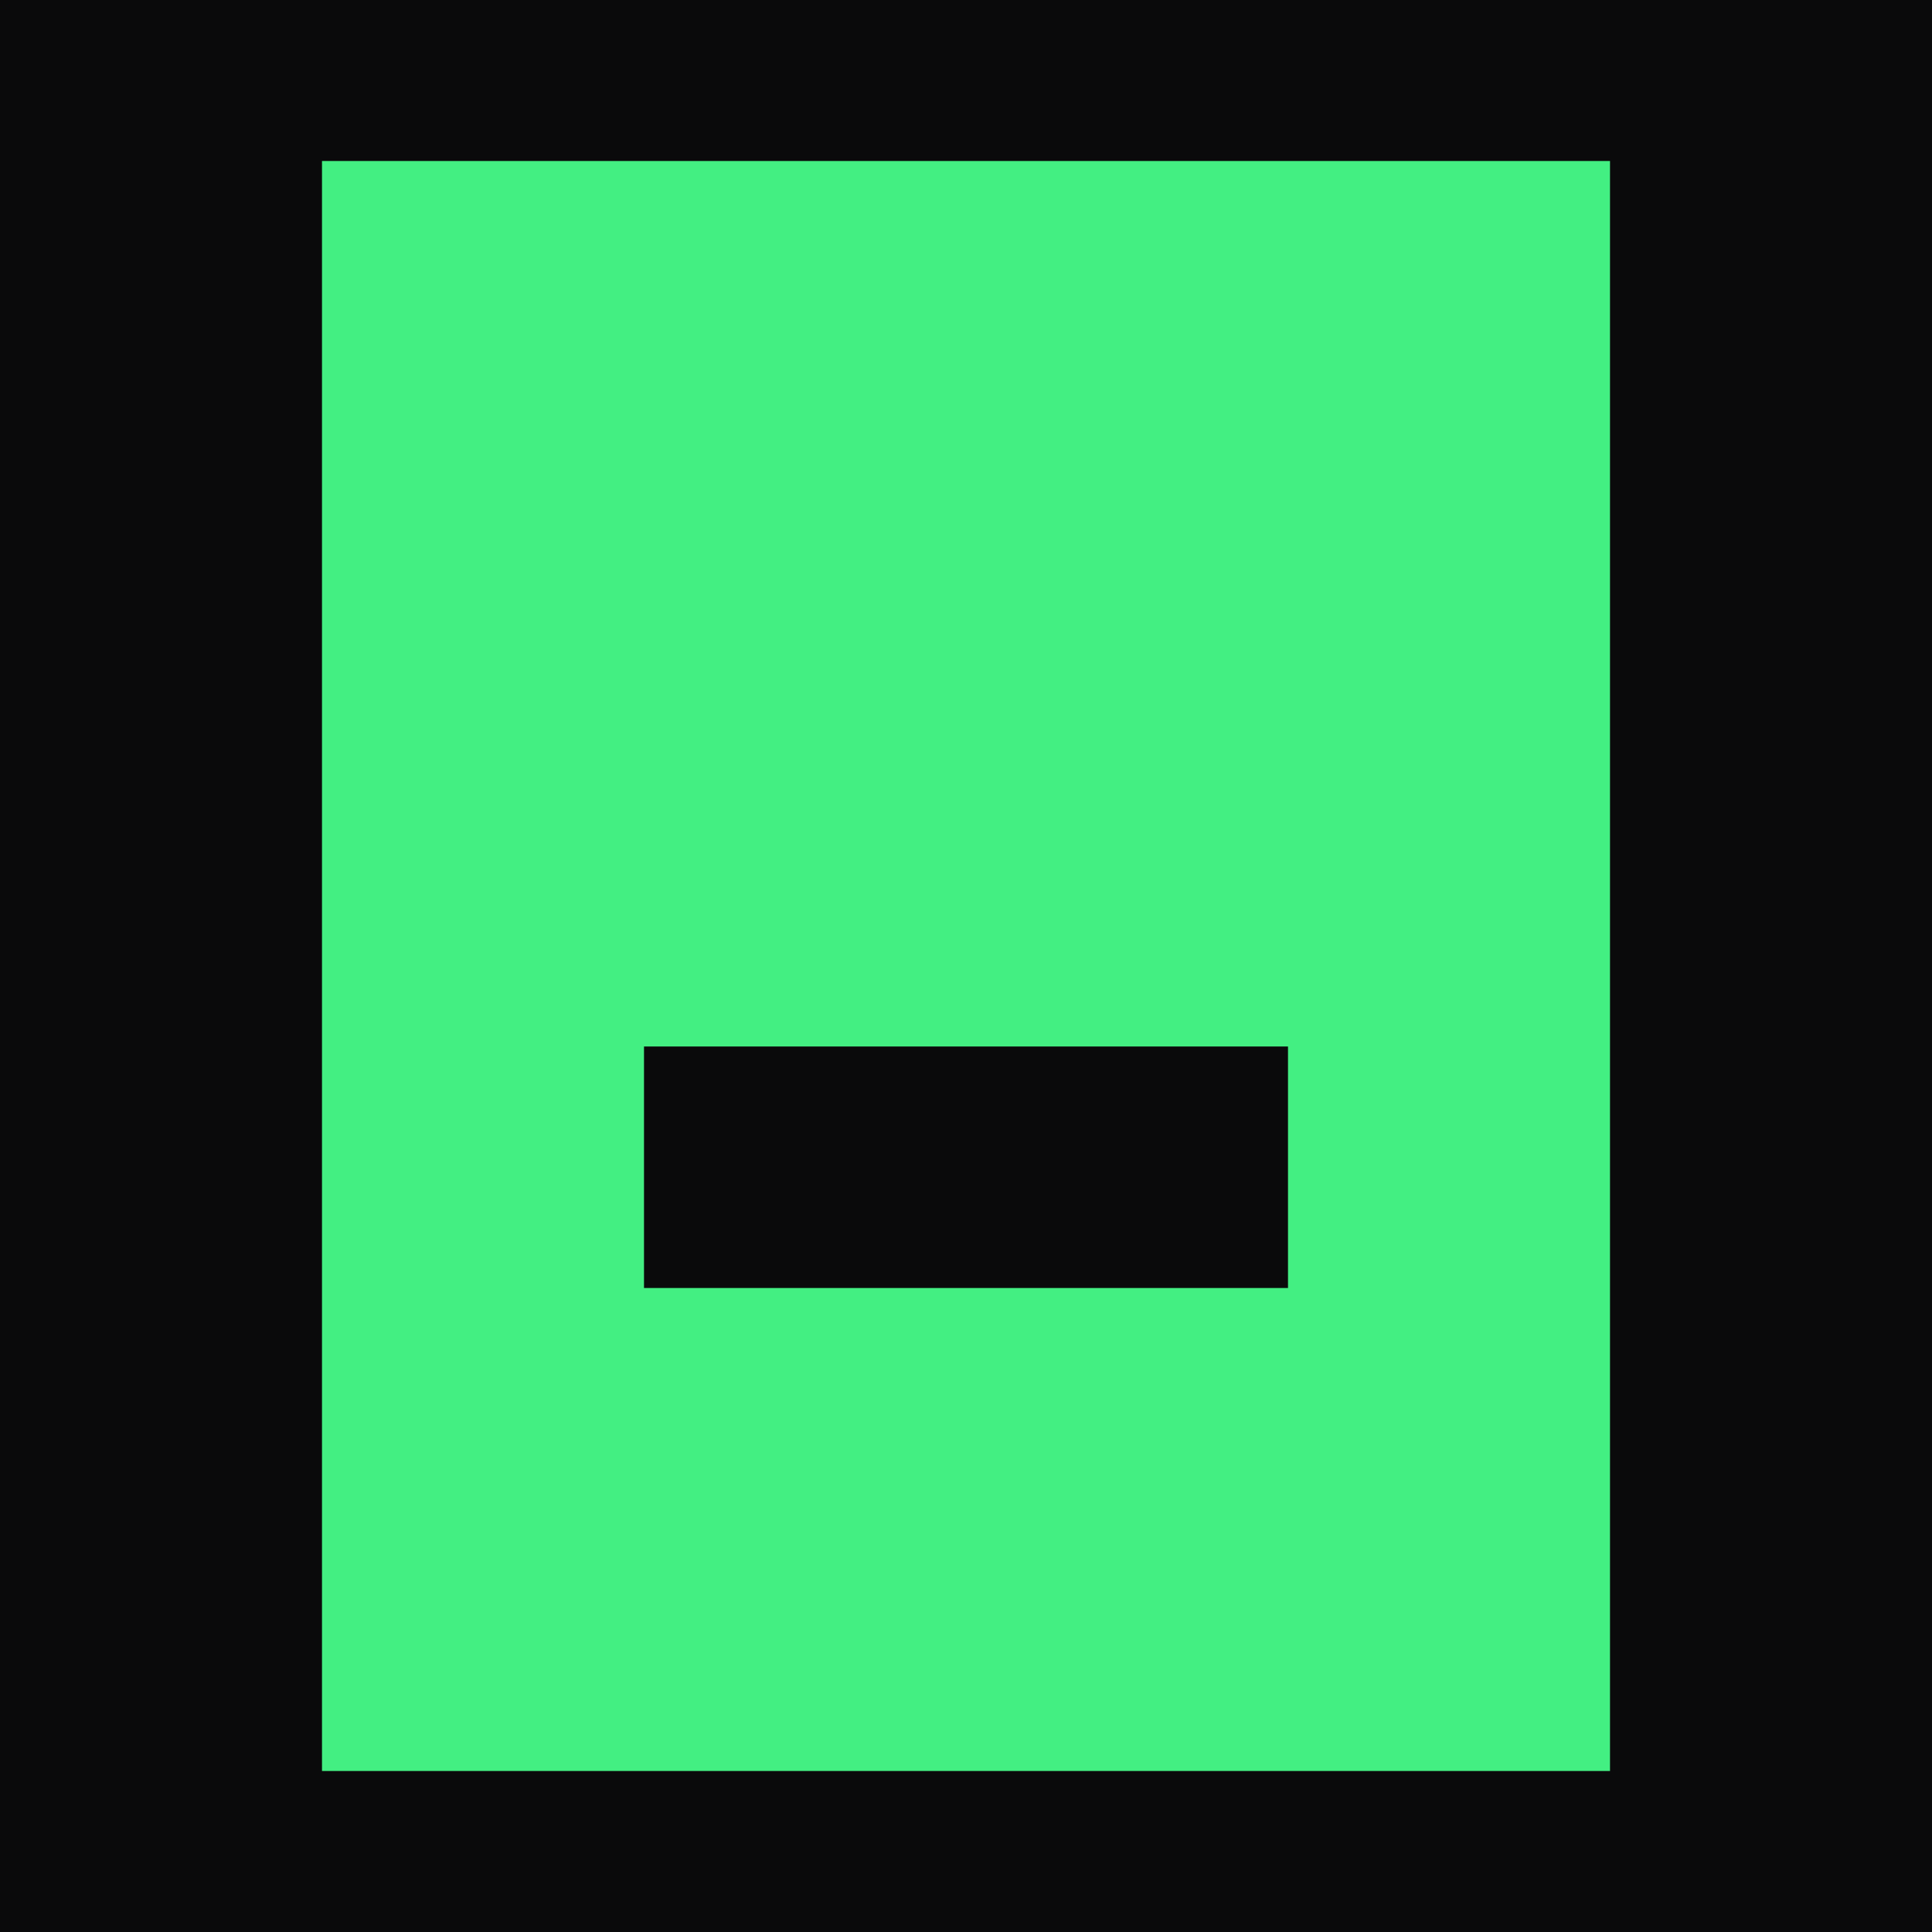
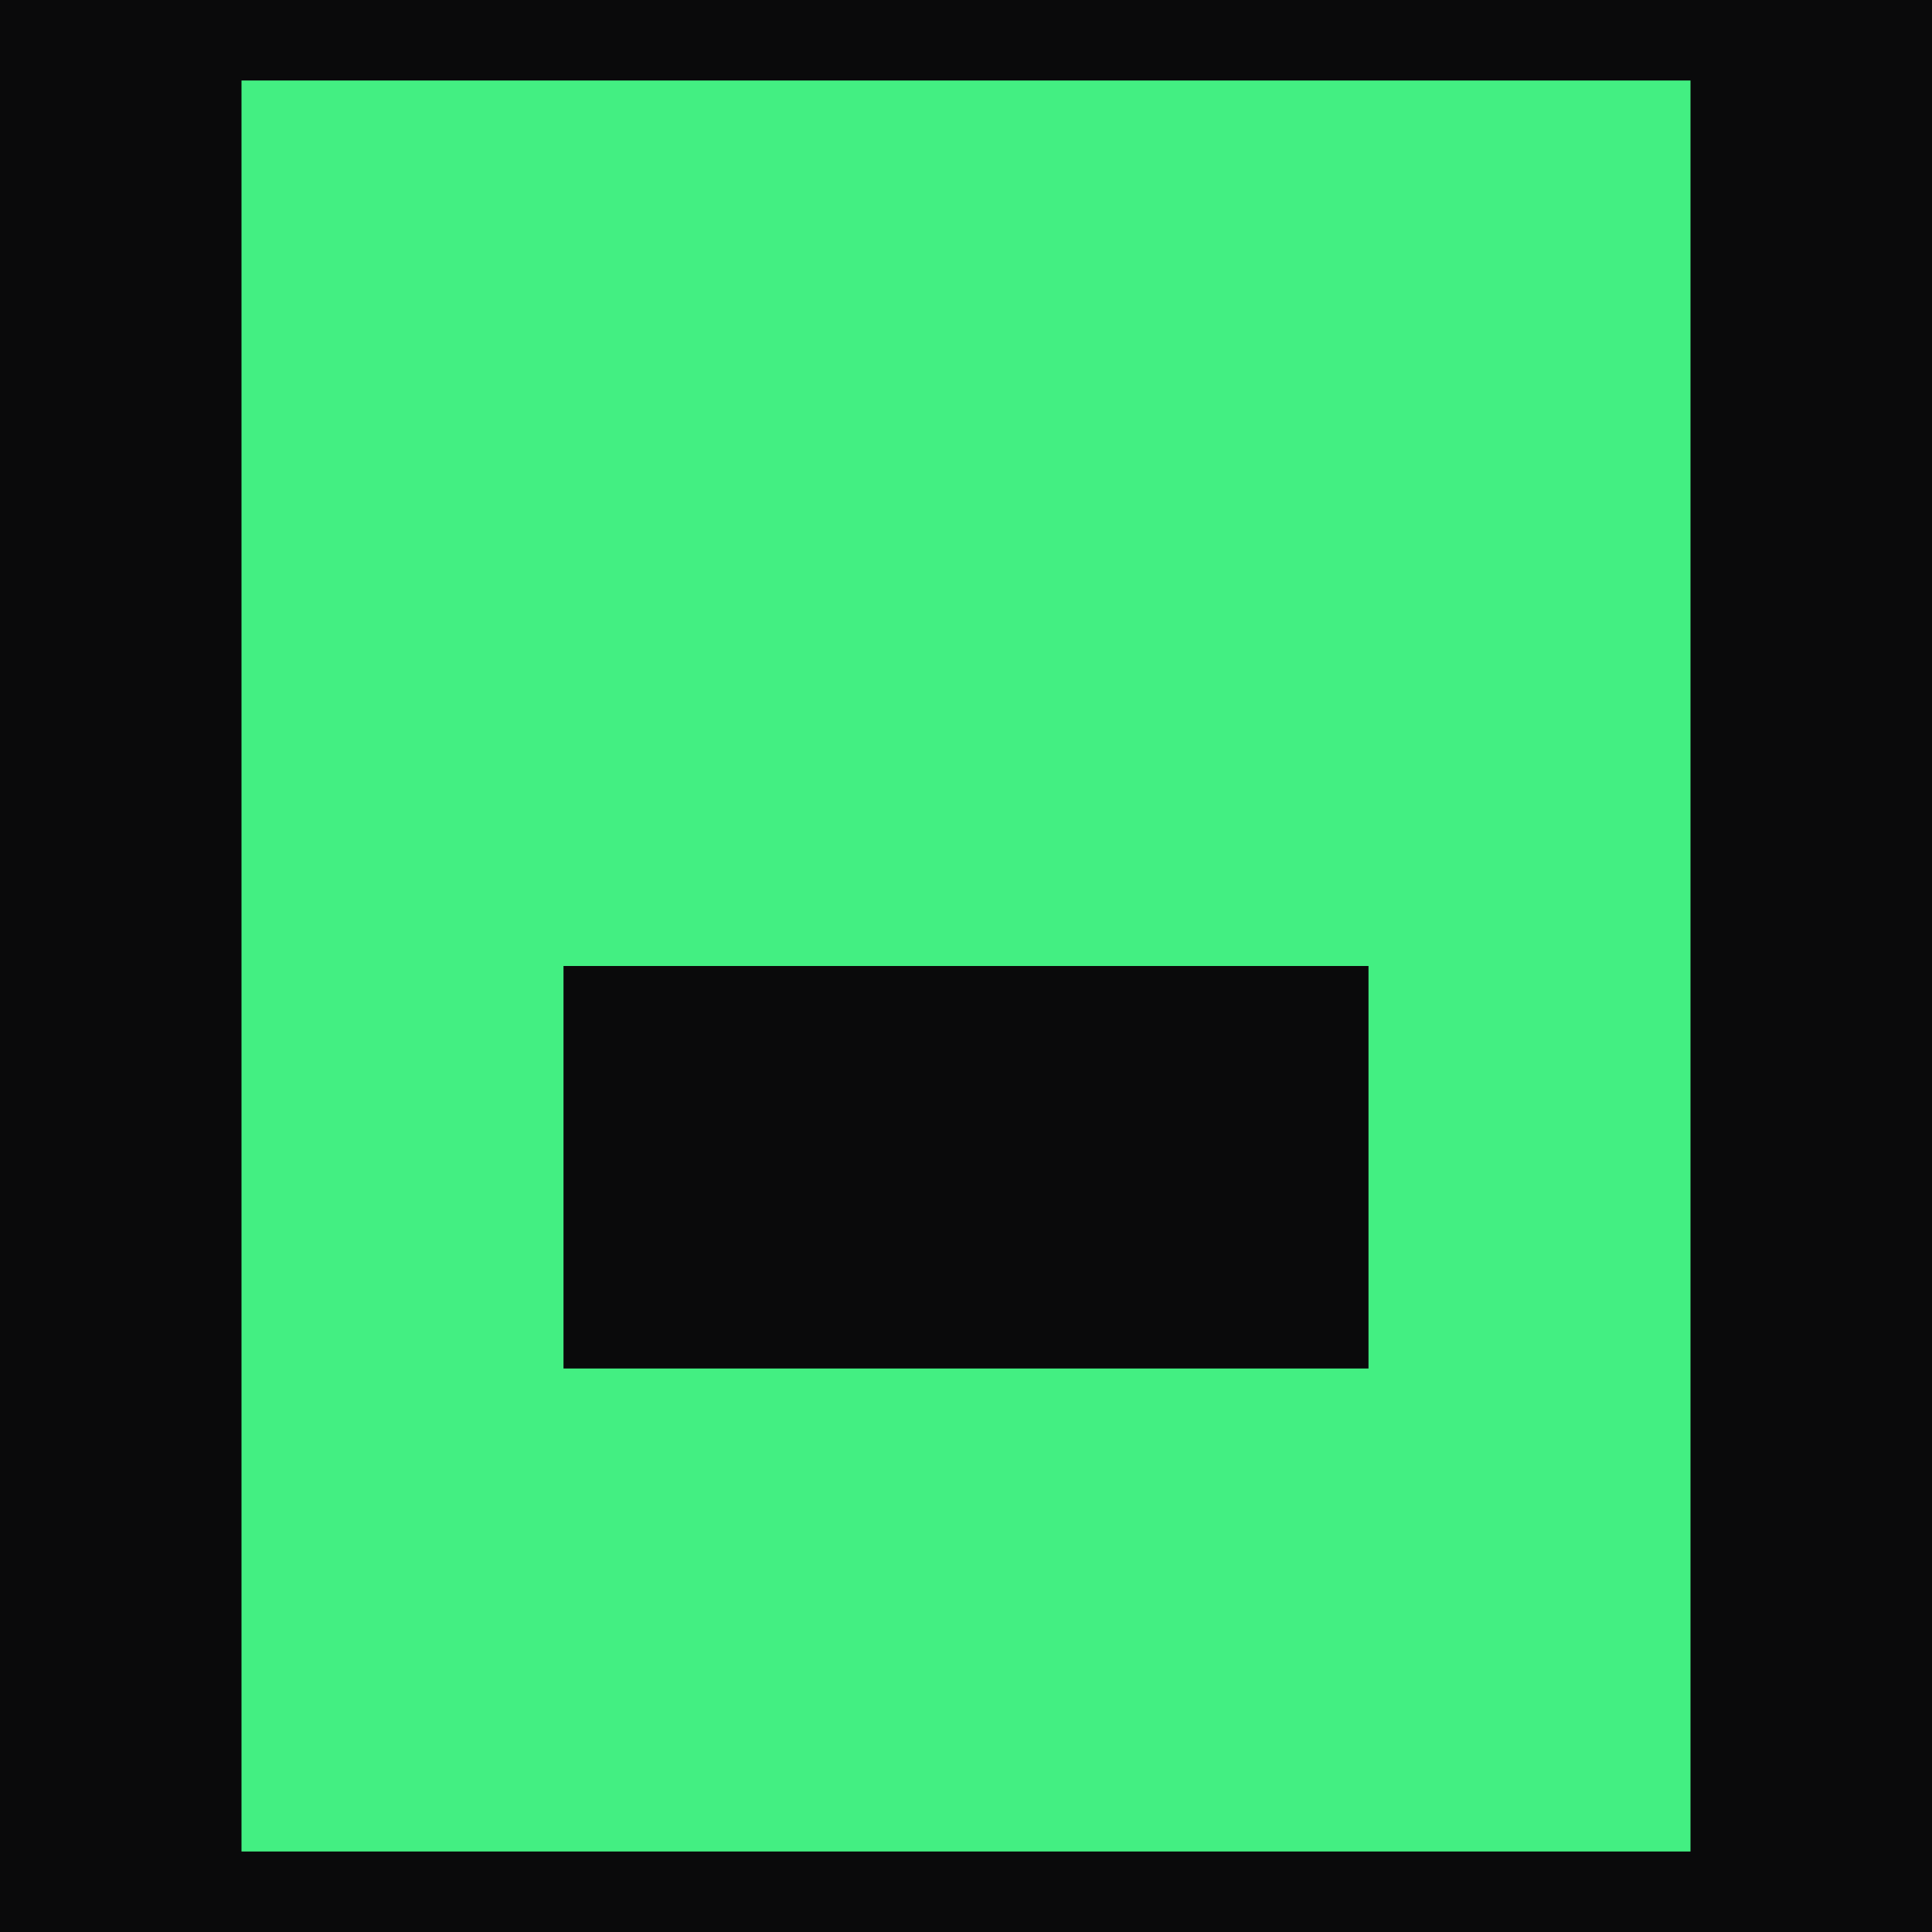
<svg xmlns="http://www.w3.org/2000/svg" viewBox="0 0 24 24">
  <rect width="24" height="24" fill="#0a0a0b" />
-   <path d="M4 2h16v20H4z" fill="#43ef82" />
-   <path d="M8 13h8v3H8z" fill="#0a0a0b" />
+   <path d="M3 1h18v22H3z" fill="#43ef82" />
+   <path d="M7 12h10v5H7z" fill="#0a0a0b" />
</svg>
